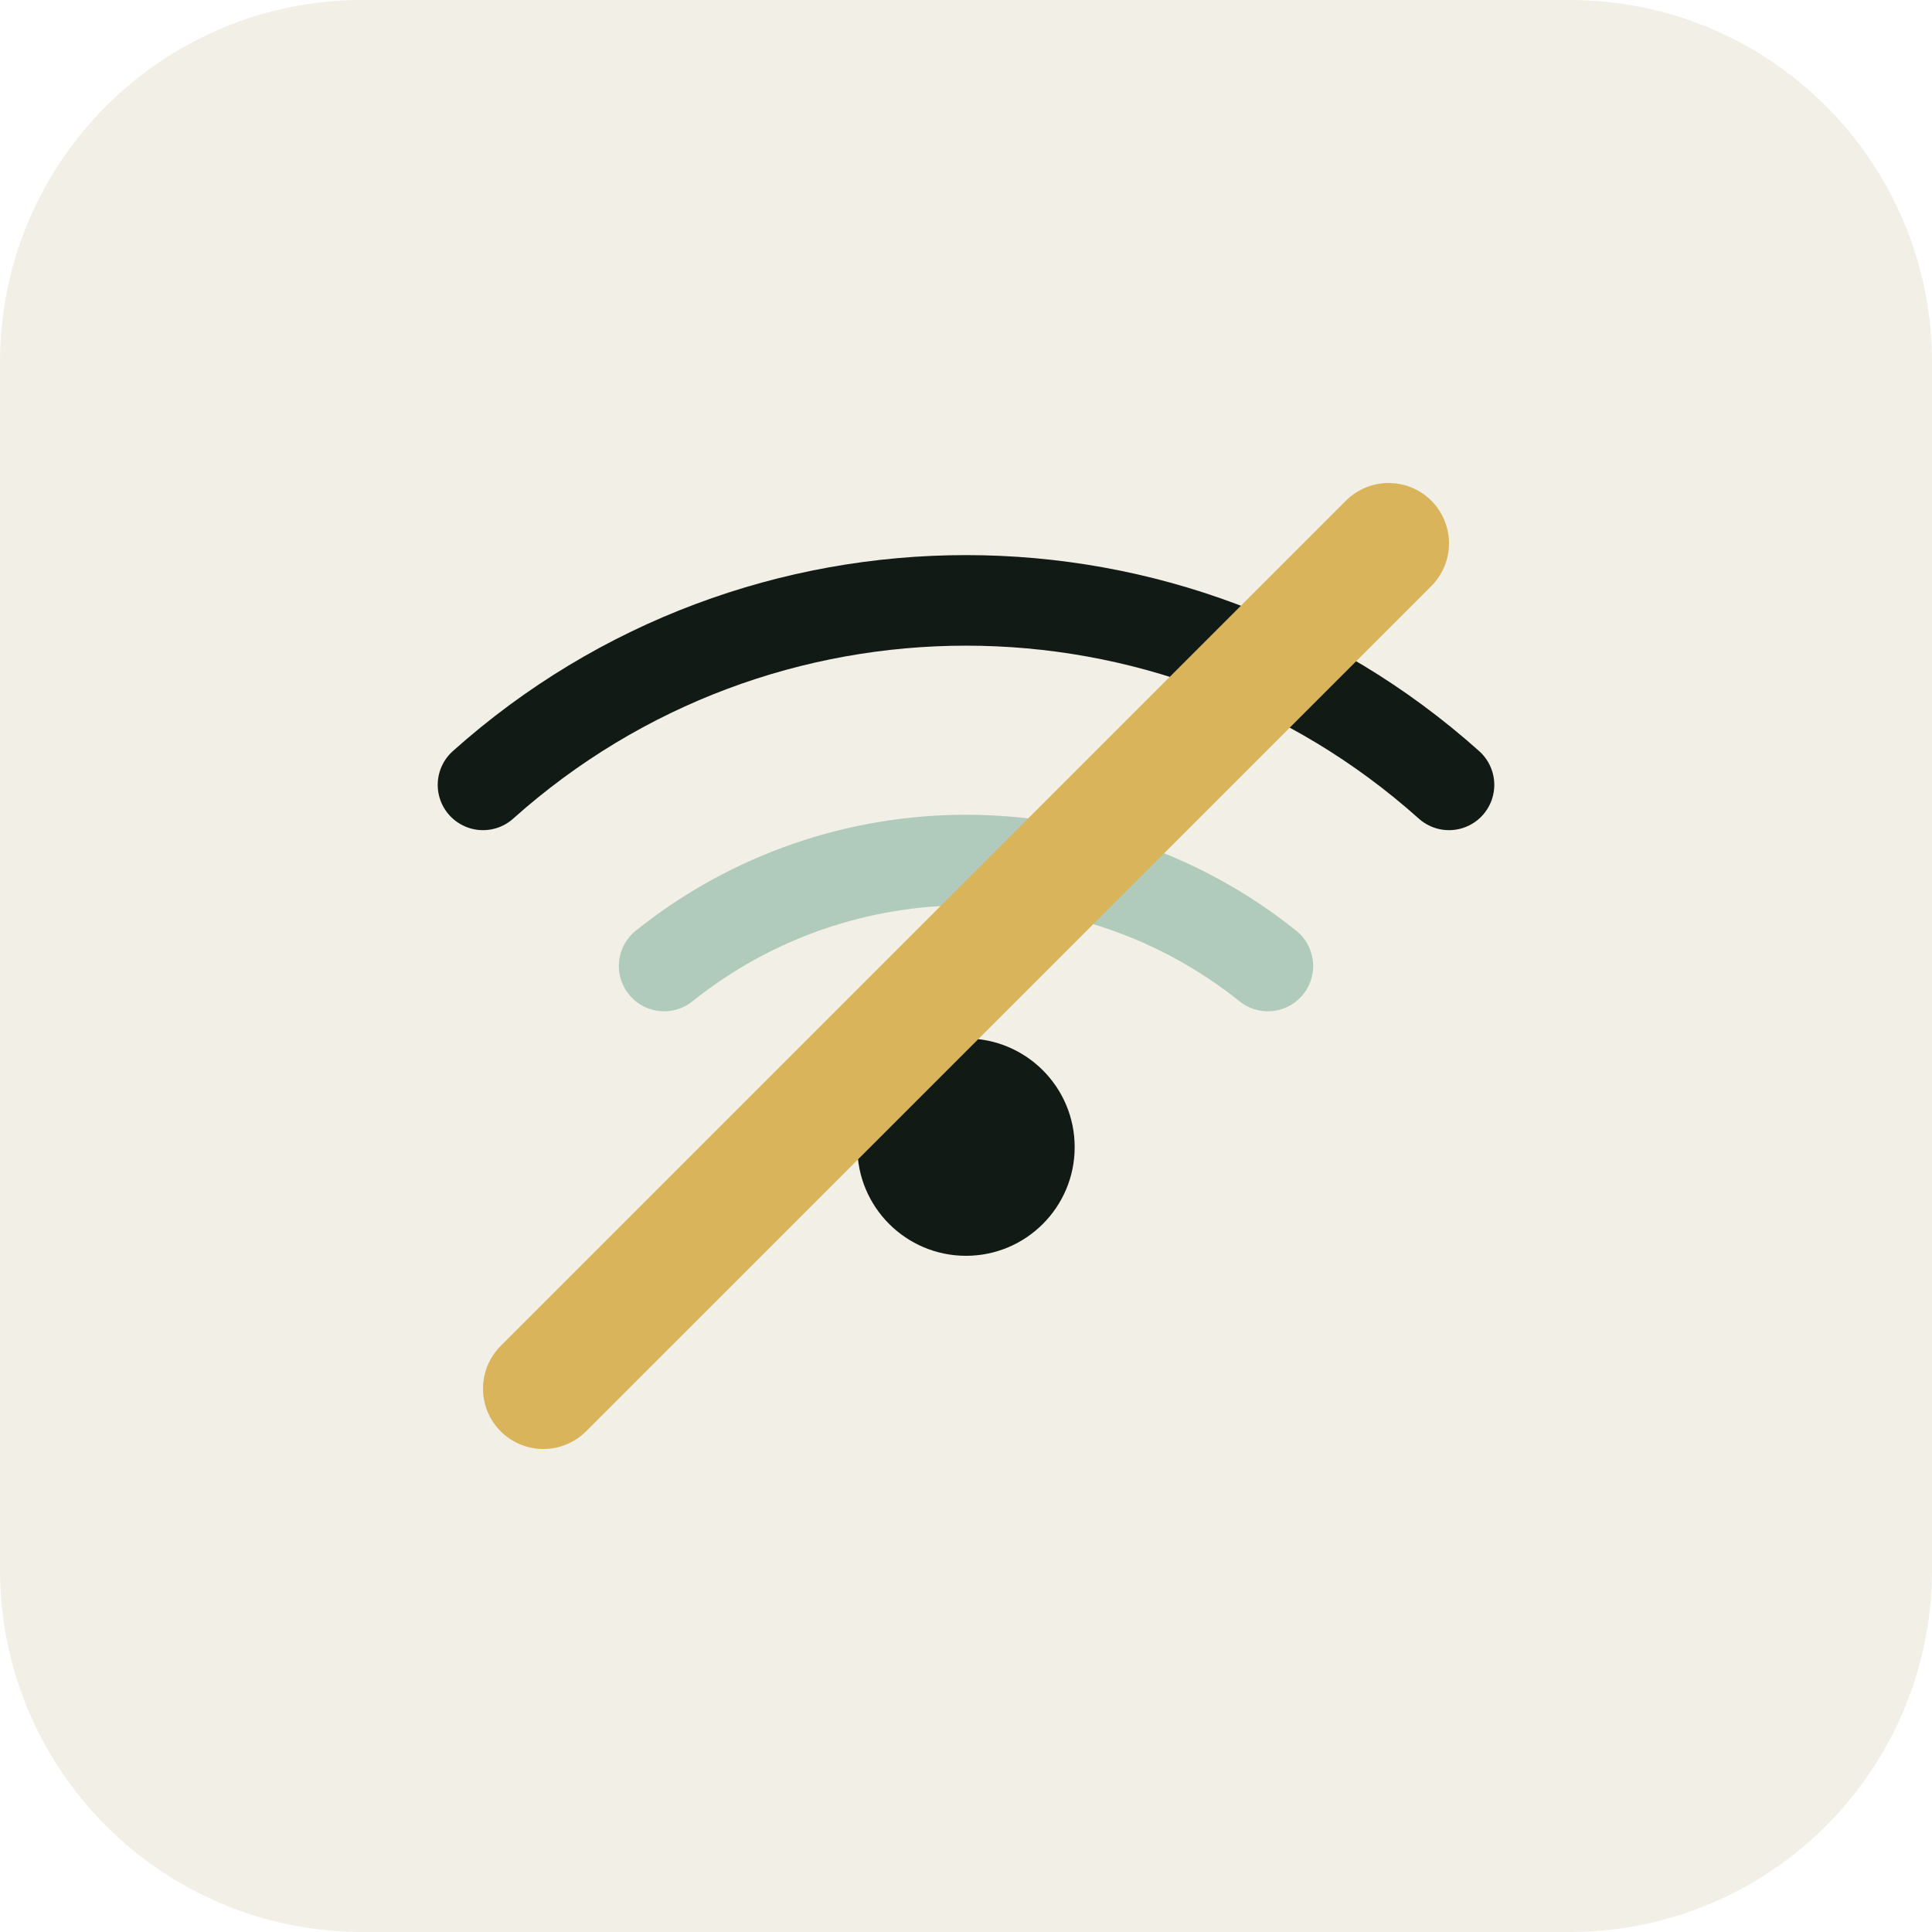
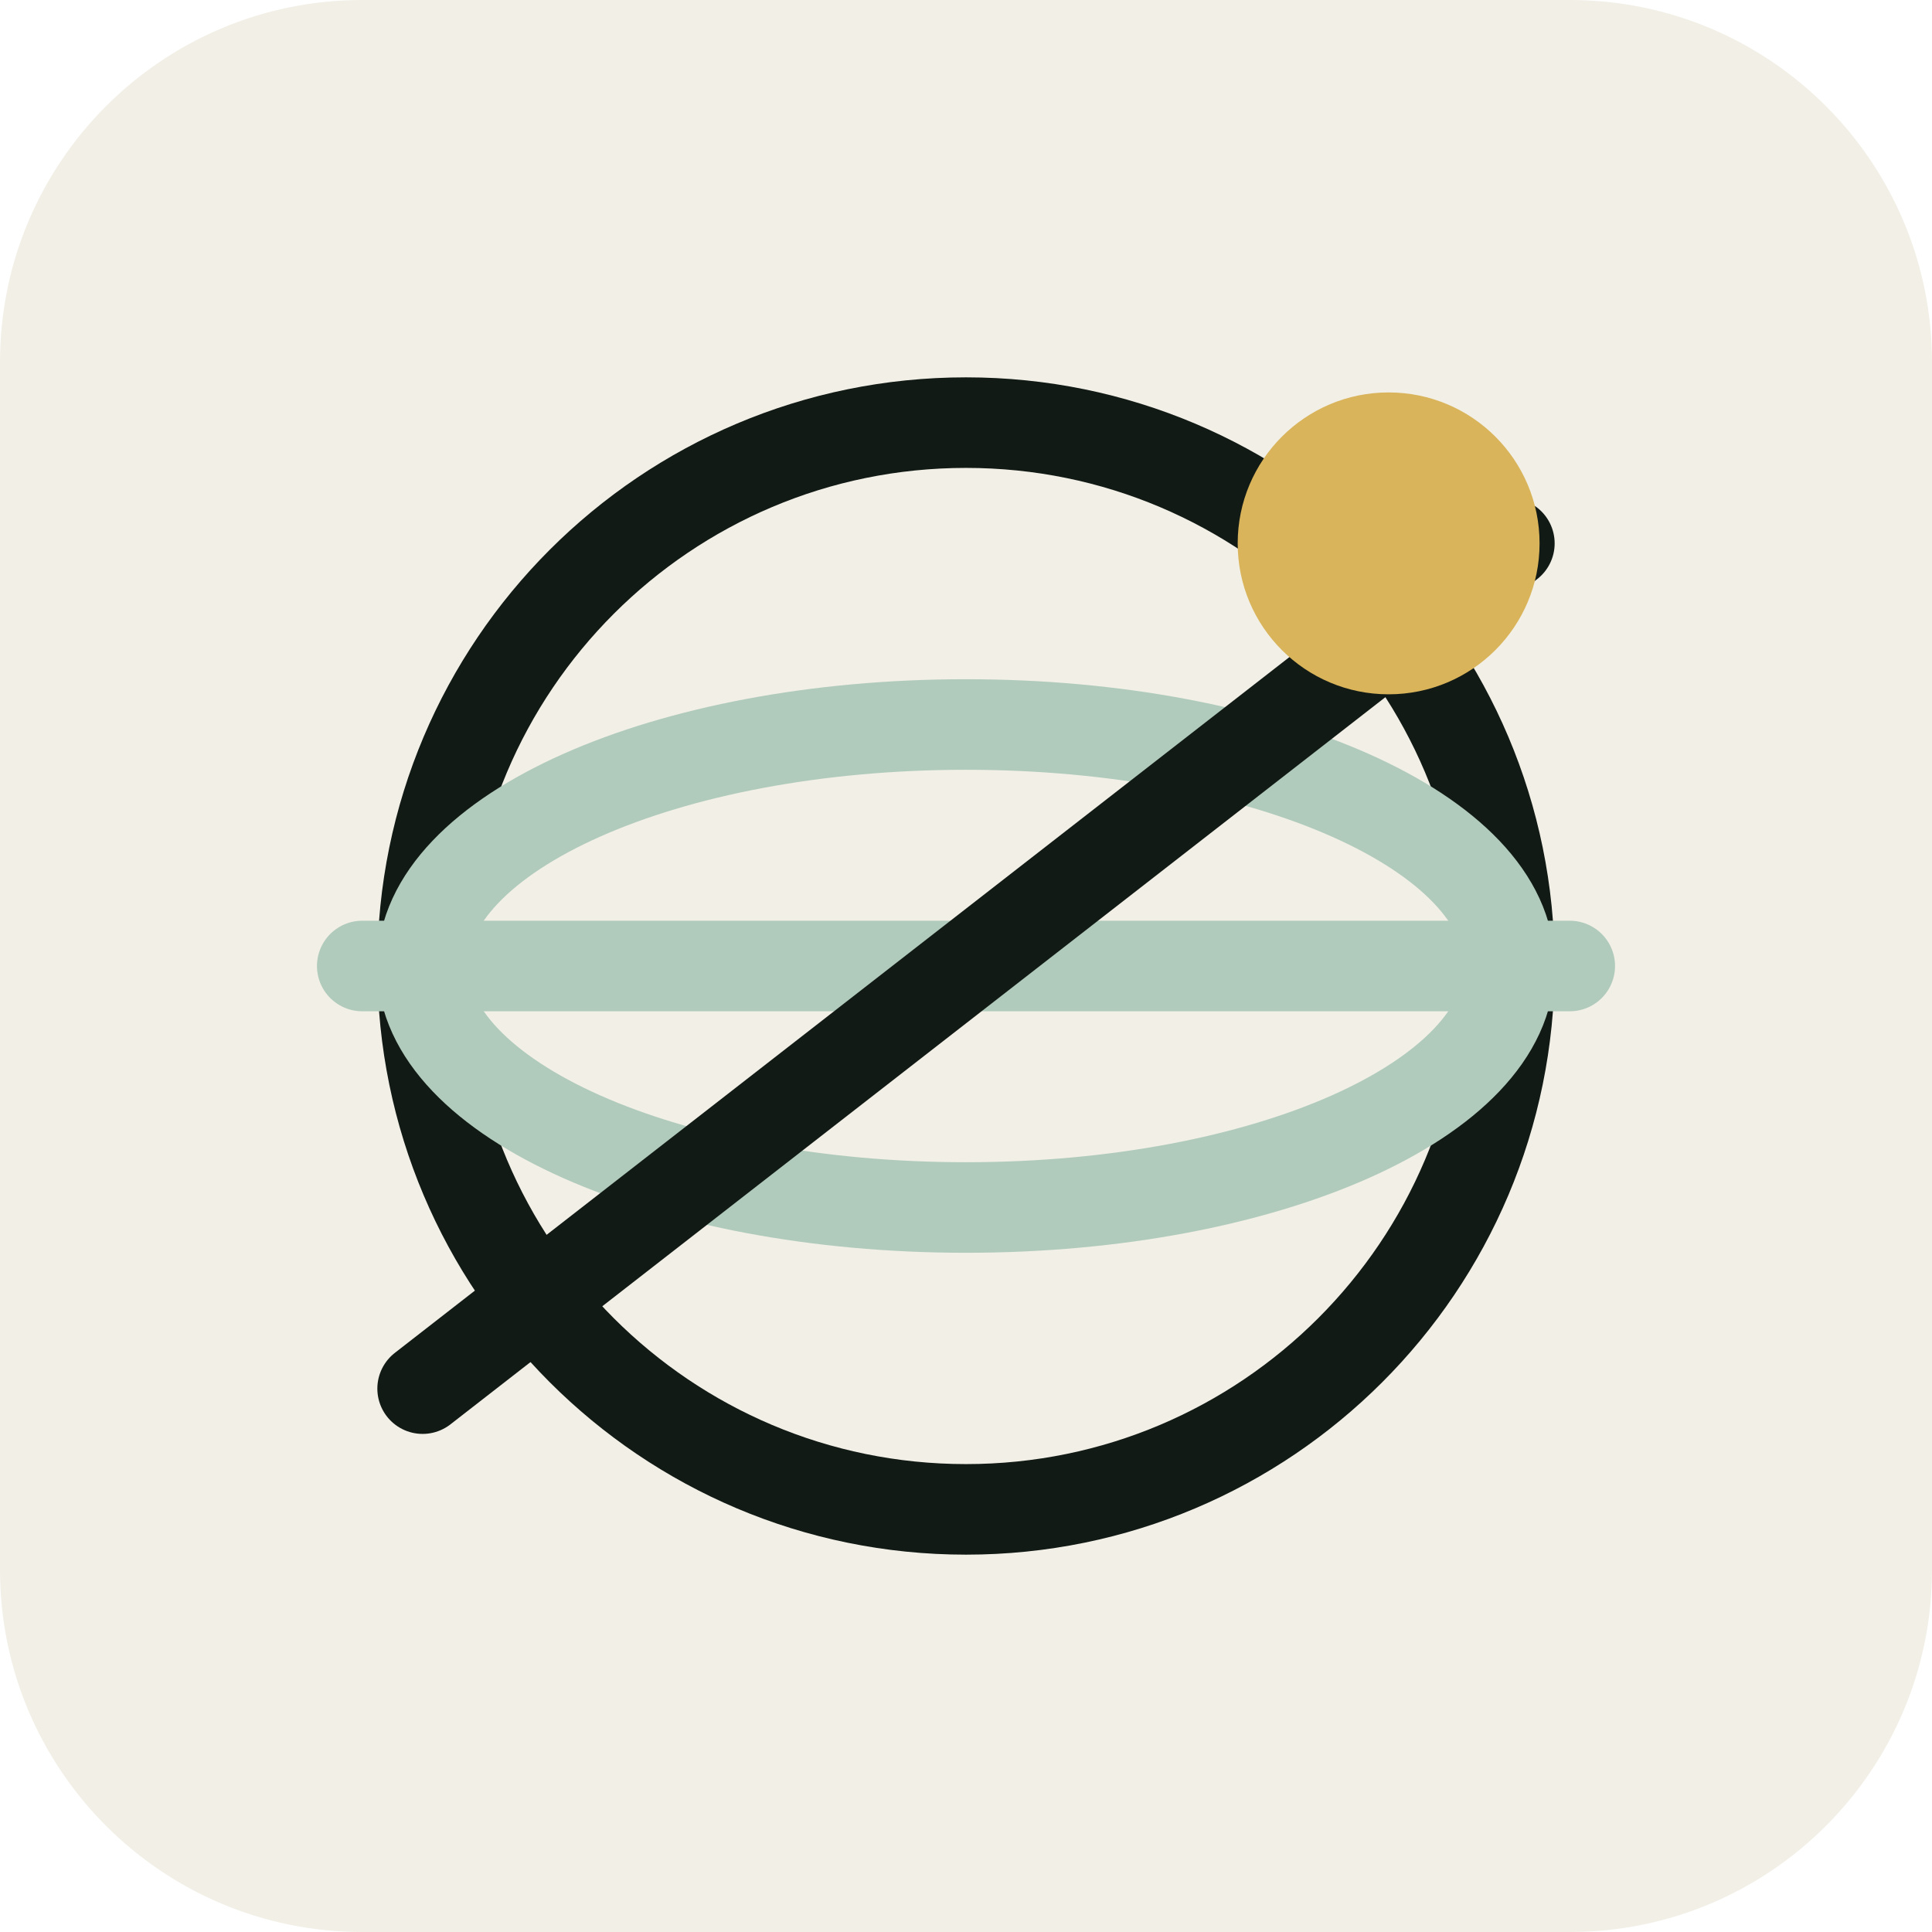
<svg xmlns="http://www.w3.org/2000/svg" viewBox="0 0 32 32" width="32" height="32" fill="none">
  <rect width="32" height="32" rx="6" fill="#F2EFE6" />
-   <circle cx="16" cy="19" r="1.8" fill="#121A16" />
-   <path d="M11 16a8 8 0 0 1 10 0" stroke="#B0CBBC" stroke-width="1.5" stroke-linecap="round" fill="none" />
-   <path d="M8 13a12 12 0 0 1 16 0" stroke="#121A16" stroke-width="1.5" stroke-linecap="round" fill="none" />
-   <line x1="9" y1="23" x2="23" y2="9" stroke="#D9B45A" stroke-width="2" stroke-linecap="round" />
+   <circle cx="16" cy="16" r="9" stroke="#121A16" stroke-width="1.5" />
+   <ellipse cx="16" cy="16" rx="9" ry="4" stroke="#B0CBBC" stroke-width="1.5" />
+   <path d="M6 16h20" stroke="#B0CBBC" stroke-width="1.5" stroke-linecap="round" />
+   <path d="M7 23l18-14" stroke="#121A16" stroke-width="1.5" stroke-linecap="round" />
+   <circle cx="23" cy="9" r="2.5" fill="#D9B45A" />
</svg>
